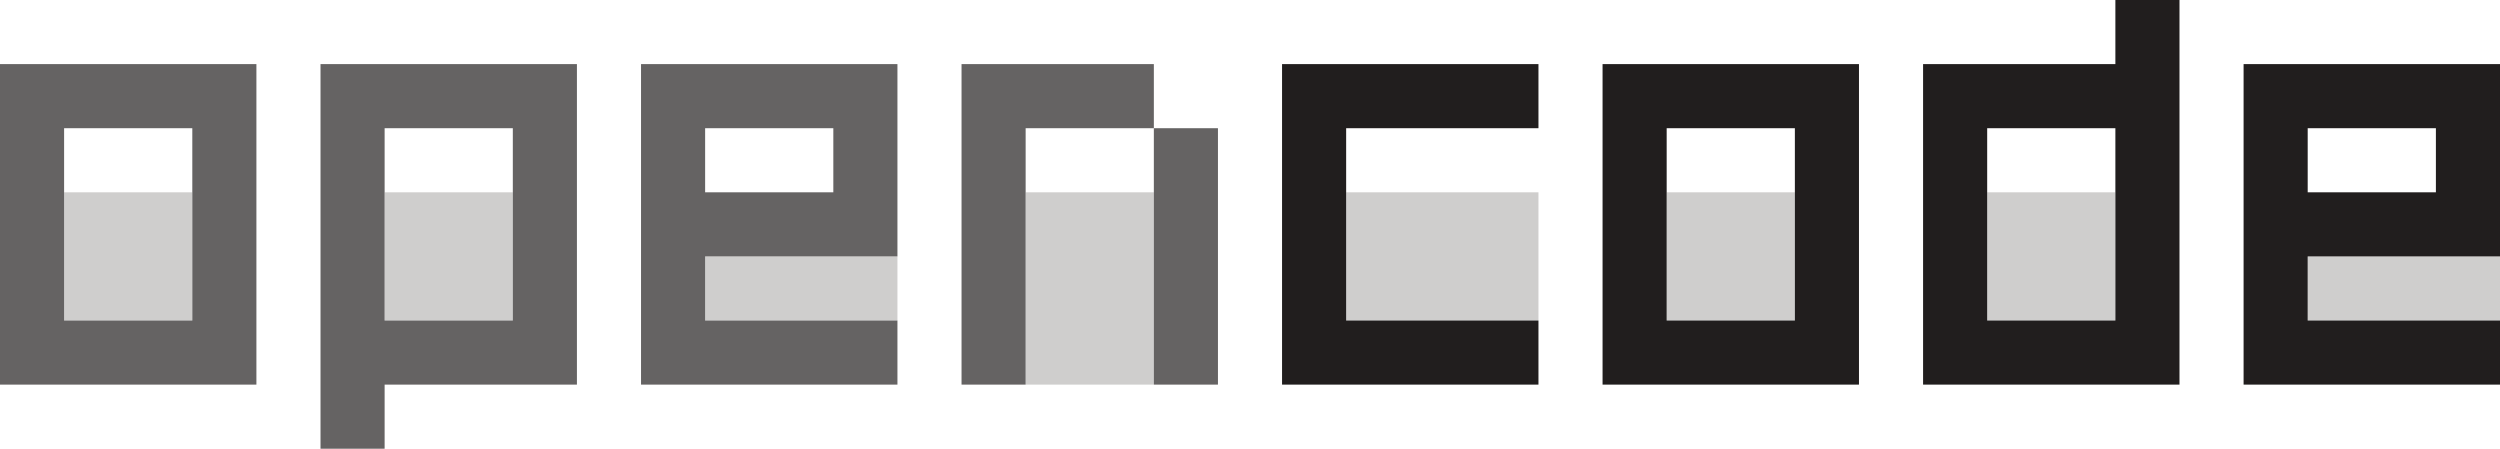
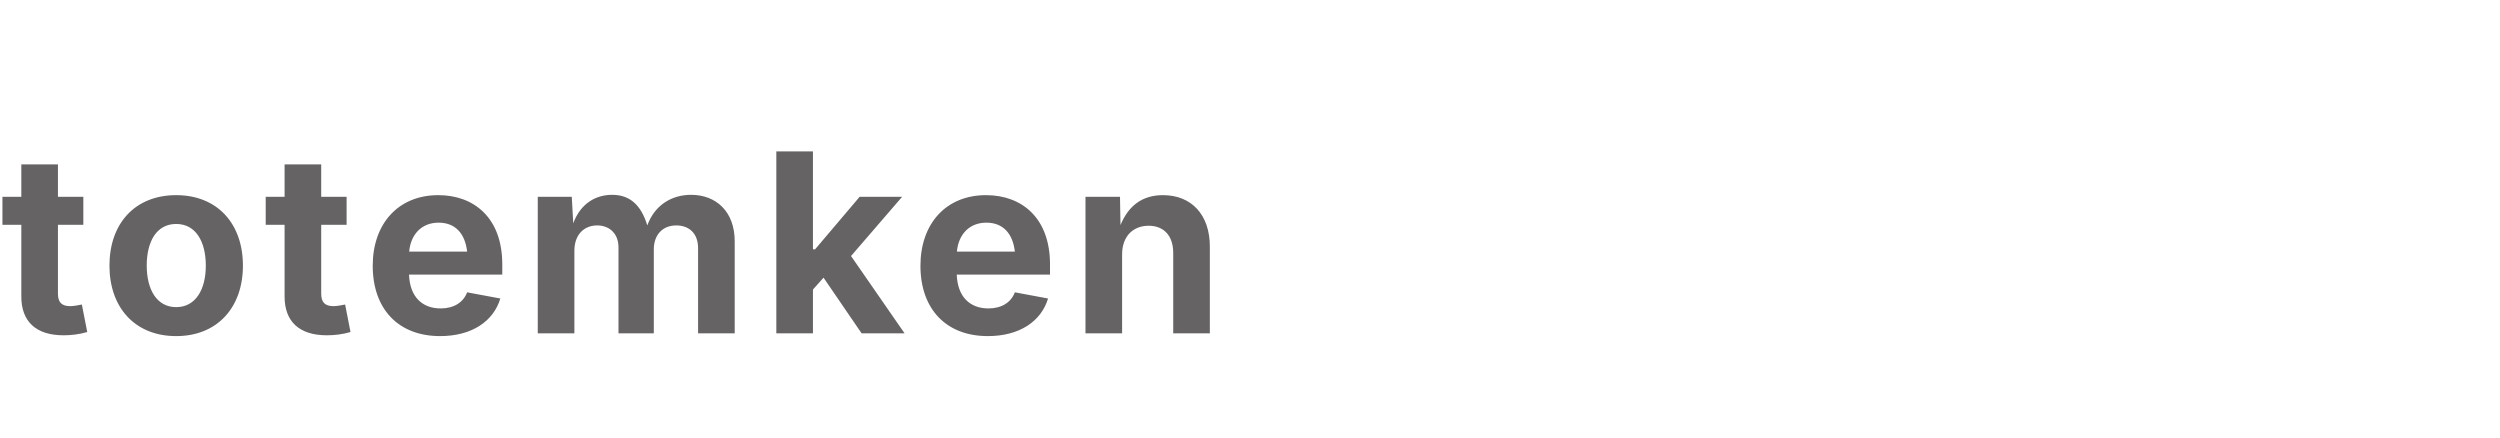
- <svg xmlns="http://www.w3.org/2000/svg" width="234" height="42" viewBox="0 0 234 42" fill="none">
-   <path d="M18 30H6V18H18V30Z" fill="#CFCECD" />
-   <path d="M18 12H6V30H18V12ZM24 36H0V6H24V36Z" fill="#656363" />
-   <path d="M48 30H36V18H48V30Z" fill="#CFCECD" />
-   <path d="M36 30H48V12H36V30ZM54 36H36V42H30V6H54V36Z" fill="#656363" />
-   <path d="M84 24V30H66V24H84Z" fill="#CFCECD" />
-   <path d="M84 24H66V30H84V36H60V6H84V24ZM66 18H78V12H66V18Z" fill="#656363" />
-   <path d="M108 36H96V18H108V36Z" fill="#CFCECD" />
-   <path d="M108 12H96V36H90V6H108V12ZM114 36H108V12H114V36Z" fill="#656363" />
-   <path d="M144 30H126V18H144V30Z" fill="#CFCECD" />
-   <path d="M144 12H126V30H144V36H120V6H144V12Z" fill="#211E1E" />
-   <path d="M168 30H156V18H168V30Z" fill="#CFCECD" />
-   <path d="M168 12H156V30H168V12ZM174 36H150V6H174V36Z" fill="#211E1E" />
-   <path d="M198 30H186V18H198V30Z" fill="#CFCECD" />
-   <path d="M198 12H186V30H198V12ZM204 36H180V6H198V0H204V36Z" fill="#211E1E" />
-   <path d="M234 24V30H216V24H234Z" fill="#CFCECD" />
-   <path d="M216 12V18H228V12H216ZM234 24H216V30H234V36H210V6H234V24Z" fill="#211E1E" />
+ <svg xmlns="http://www.w3.org/2000/svg" width="240" height="42" viewBox="0 0 240 42" fill="none">
+   <text x="0" y="32" font-family="system-ui, -apple-system, sans-serif" font-size="24" font-weight="700" fill="#656363" letter-spacing="1">totemken</text>
</svg>
